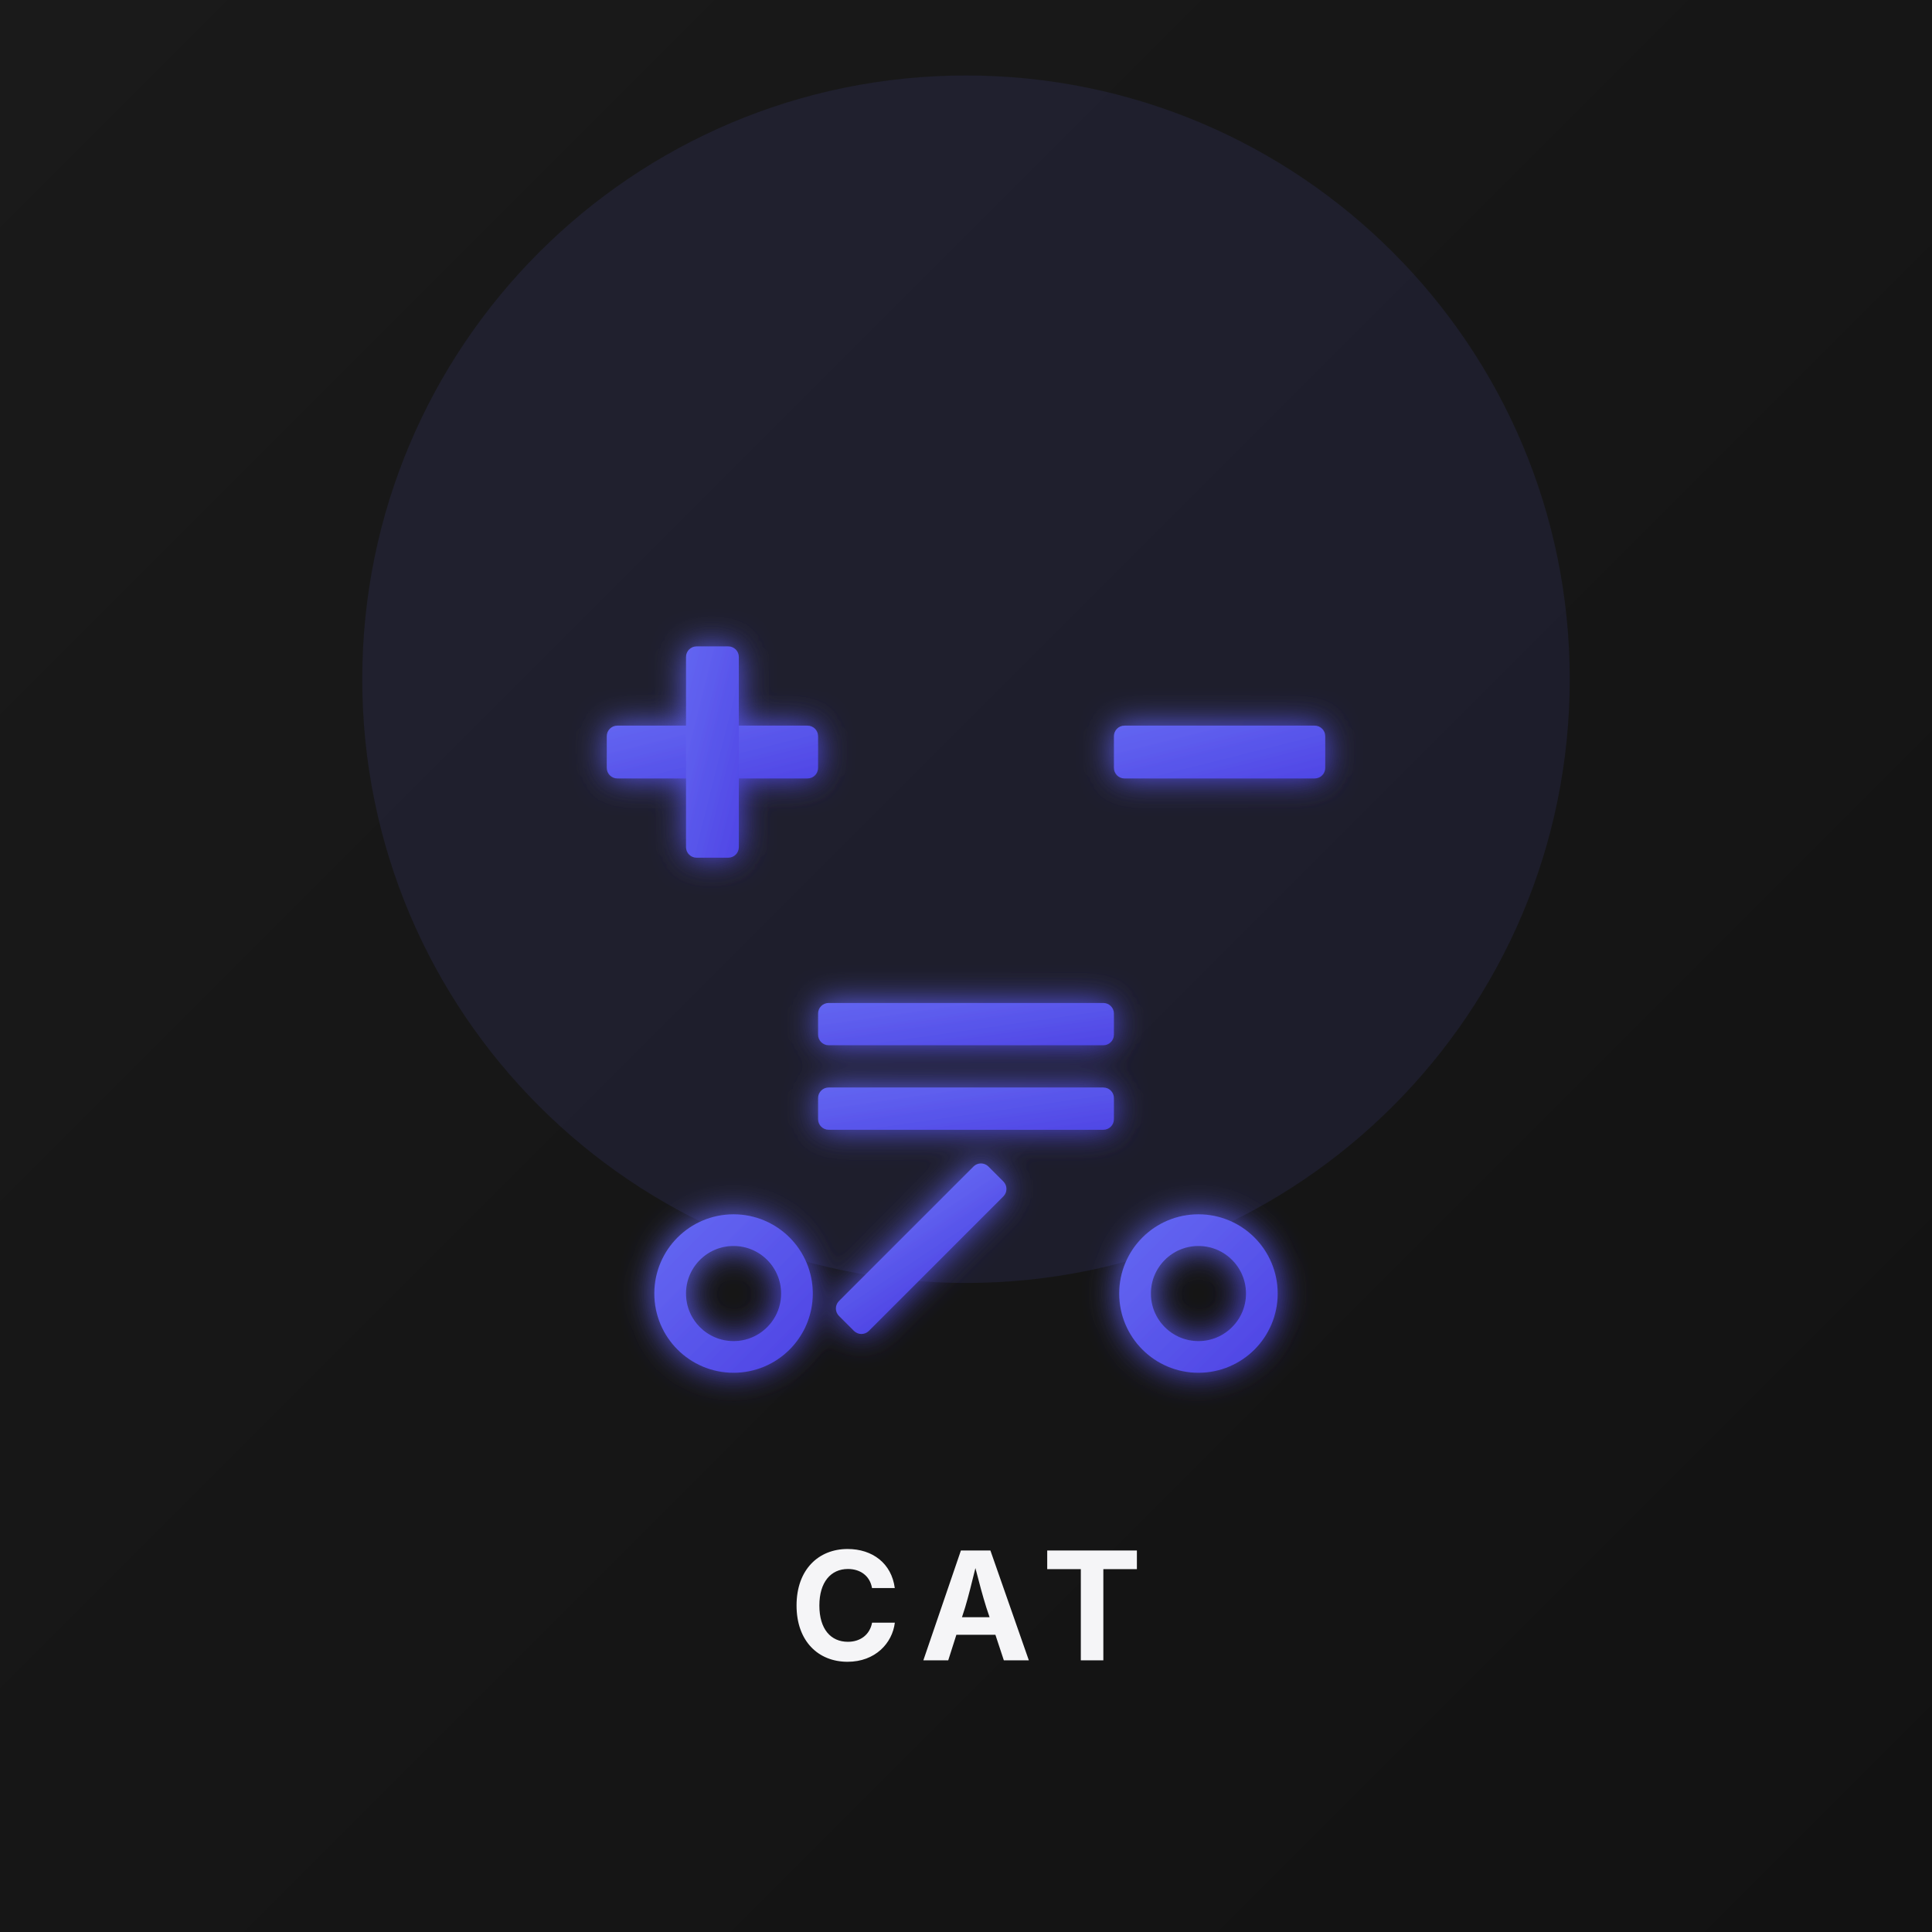
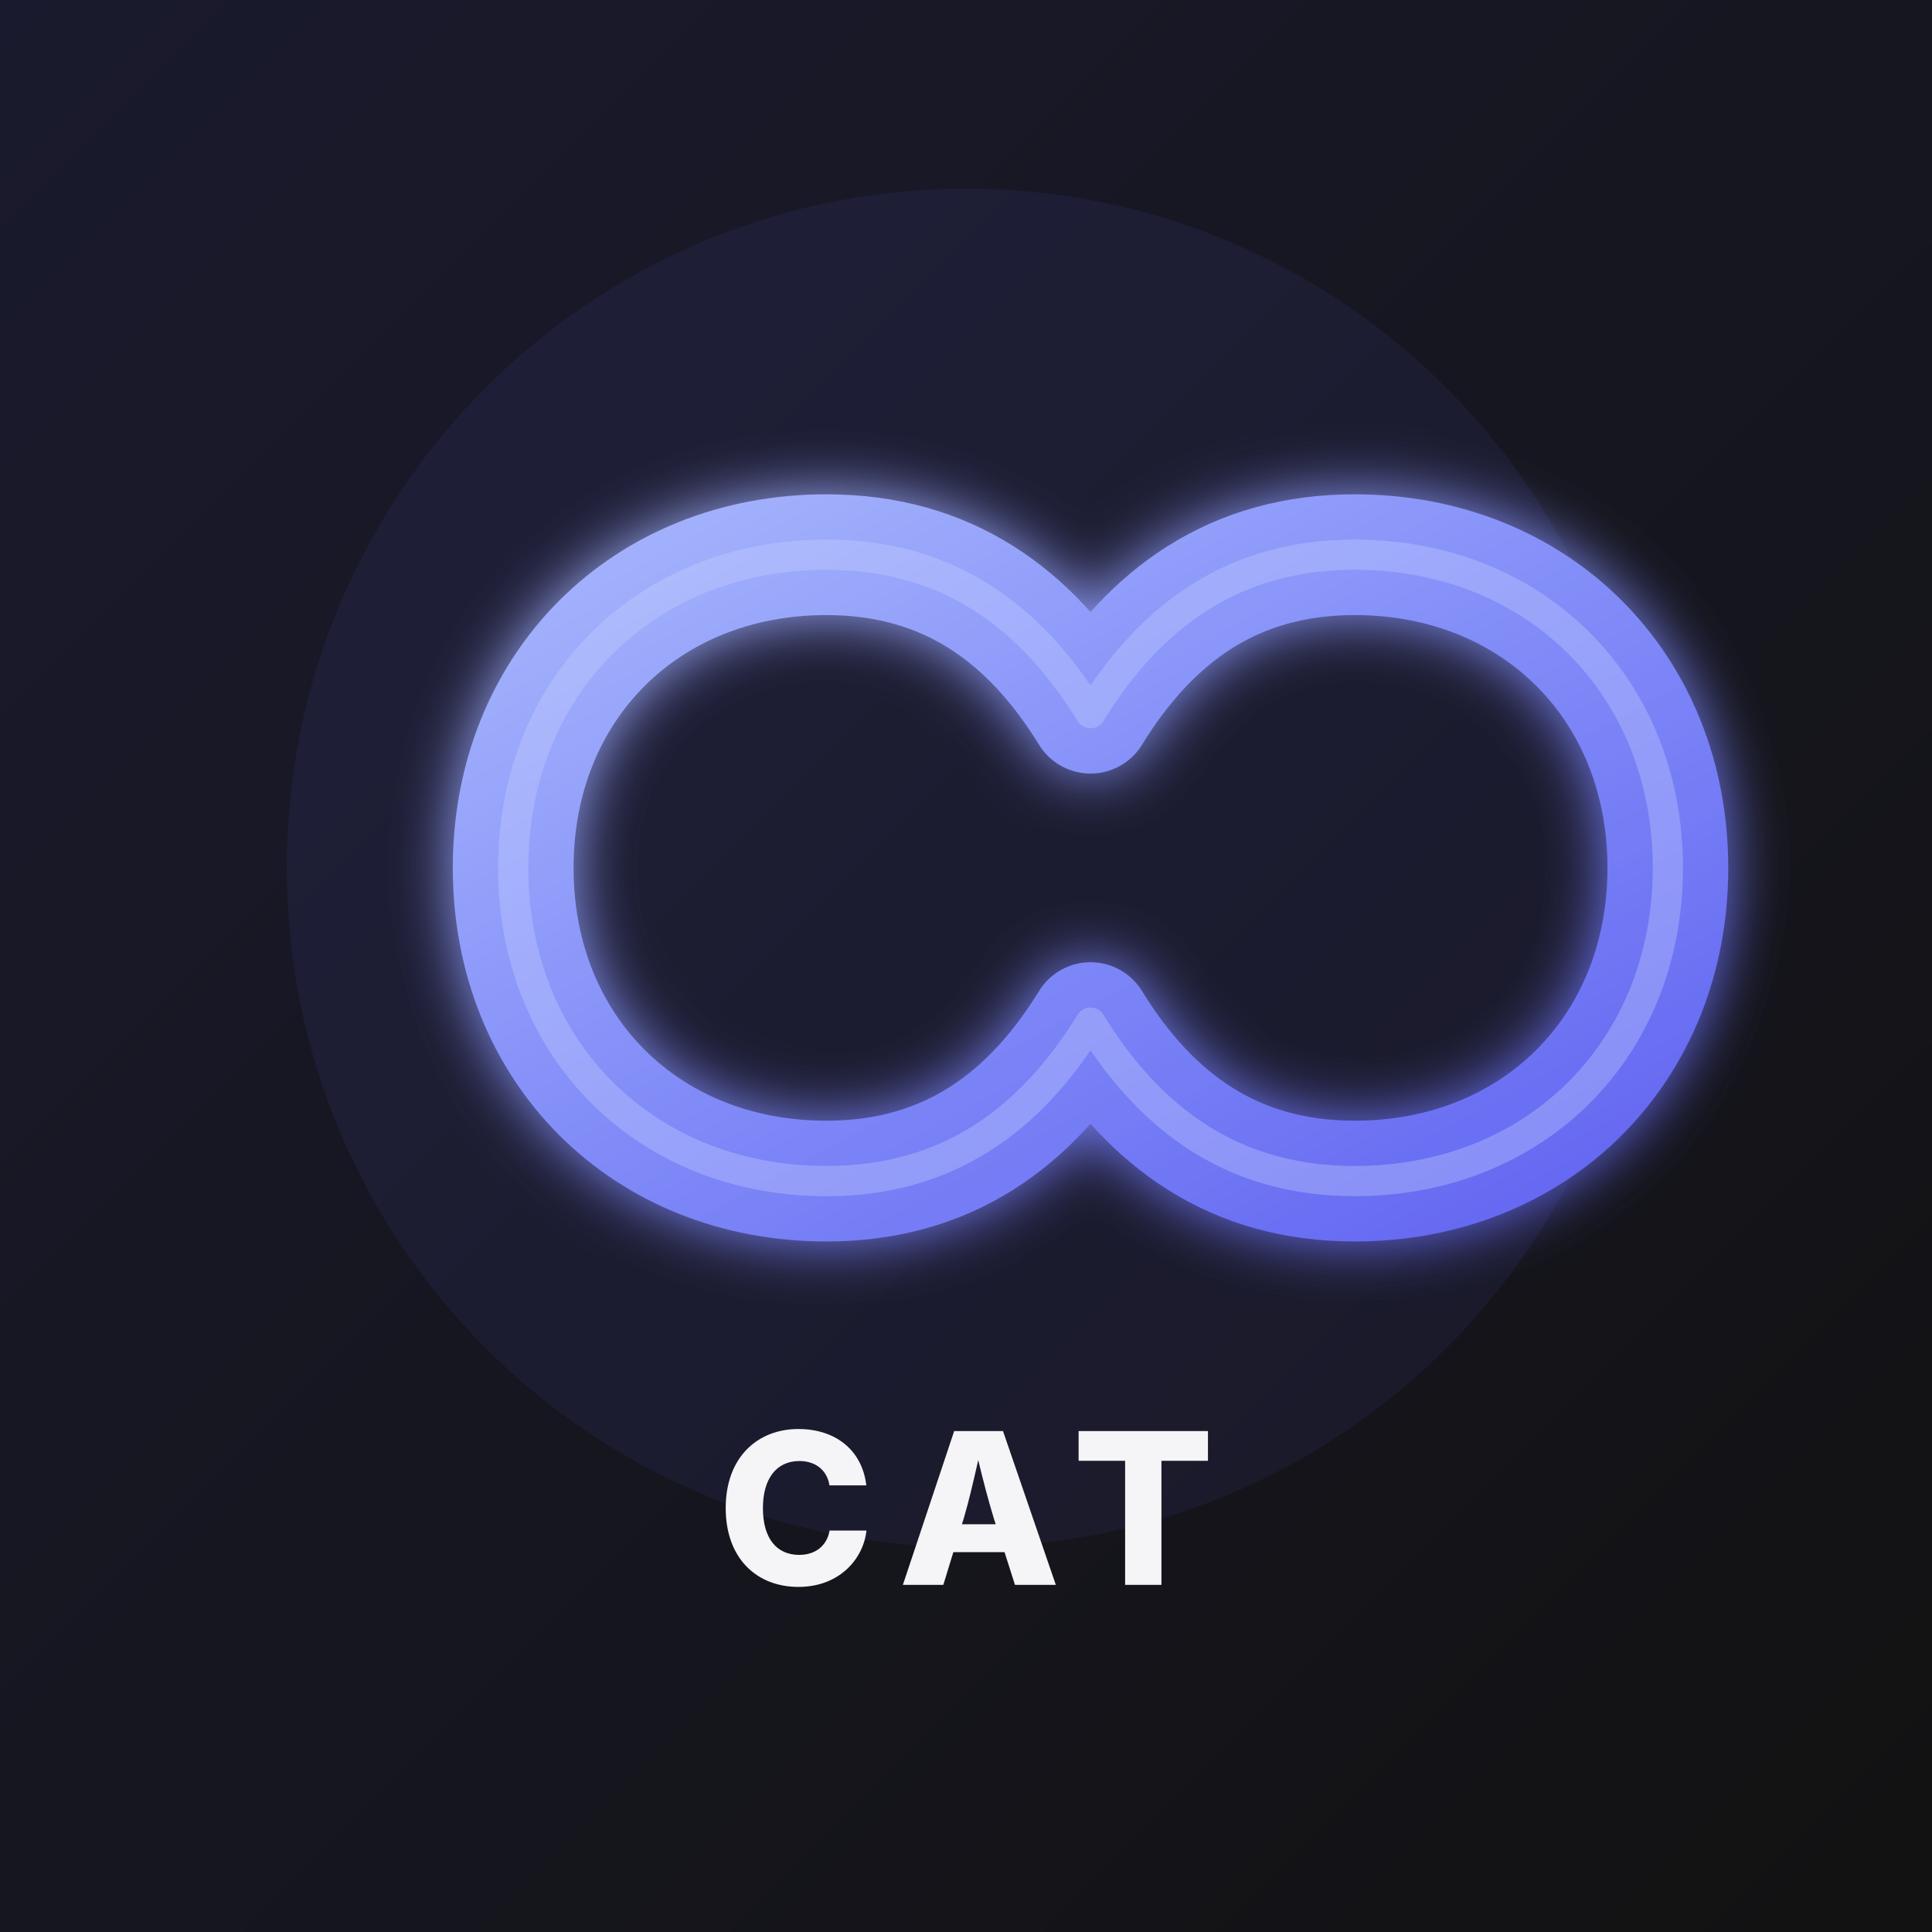
<svg xmlns="http://www.w3.org/2000/svg" viewBox="0 0 512 512">
  <defs>
    <linearGradient id="bg-gradient" x1="0%" y1="0%" x2="100%" y2="100%">
-       <stop offset="0%" style="stop-color:#1a1a1a" />
+       <stop offset="0%" style="stop-color:#1a1a2e" />
      <stop offset="100%" style="stop-color:#121212" />
    </linearGradient>
-     <linearGradient id="glow" x1="0%" y1="0%" x2="100%" y2="100%">
-       <stop offset="0%" style="stop-color:#6366f1" />
-       <stop offset="100%" style="stop-color:#4f46e5" />
+     <linearGradient id="infinity-gradient" x1="0%" y1="0%" x2="100%" y2="100%">
+       <stop offset="0%" style="stop-color:#a5b4fc" />
+       <stop offset="50%" style="stop-color:#818cf8" />
+       <stop offset="100%" style="stop-color:#6366f1" />
    </linearGradient>
    <filter id="neon-glow" x="-50%" y="-50%" width="200%" height="200%">
-       <feGaussianBlur stdDeviation="6" result="coloredBlur" />
+       <feGaussianBlur stdDeviation="8" result="coloredBlur" />
      <feMerge>
        <feMergeNode in="coloredBlur" />
        <feMergeNode in="SourceGraphic" />
      </feMerge>
    </filter>
  </defs>
  <rect width="512" height="512" fill="url(#bg-gradient)" />
-   <circle cx="256" cy="180" r="160" fill="#6366f1" opacity="0.1" />
-   <g filter="url(#neon-glow)" fill="url(#glow)" transform="translate(256,256) scale(0.7) translate(-256,-256)">
-     <rect x="120" y="165" width="80" height="20" rx="4" />
-     <rect x="150" y="135" width="20" height="80" rx="4" />
-     <rect x="312" y="165" width="80" height="20" rx="4" />
-     <rect x="200" y="270" width="112" height="16" rx="4" />
-     <rect x="200" y="302" width="112" height="16" rx="4" />
-     <circle cx="168" cy="380" r="24" fill="none" stroke="url(#glow)" stroke-width="12" />
-     <circle cx="344" cy="380" r="24" fill="none" stroke="url(#glow)" stroke-width="12" />
-     <rect x="224" y="340" width="16" height="80" rx="4" transform="rotate(45 256 380)" />
+   <circle cx="256" cy="230" r="180" fill="#6366f1" opacity="0.08" />
+   <g filter="url(#neon-glow)" transform="translate(256, 230)">
+     <path d="M-120 0c0-48 35-83 83-83c32 0 54 16 70 42c16-26 38-42 70-42c48 0 83 35 83 83s-35 83-83 83c-32 0-54-16-70-42c-16 26-38 42-70 42c-48 0-83-35-83-83z" stroke="url(#infinity-gradient)" stroke-width="32" stroke-linecap="round" stroke-linejoin="round" fill="none" />
  </g>
-   <text x="256" y="440" font-family="system-ui, -apple-system, sans-serif" font-size="40" font-weight="700" fill="#f5f5f7" text-anchor="middle" letter-spacing="6">CAT</text>
+   <g transform="translate(256, 230)" opacity="0.35">
+     <path d="M-120 0c0-48 35-83 83-83c32 0 54 16 70 42c16-26 38-42 70-42c48 0 83 35 83 83s-35 83-83 83c-32 0-54-16-70-42c-16 26-38 42-70 42c-48 0-83-35-83-83z" stroke="#c7d2fe" stroke-width="8" stroke-linecap="round" stroke-linejoin="round" fill="none" />
+   </g>
+   <text x="256" y="420" font-family="system-ui, -apple-system, sans-serif" font-size="56" font-weight="800" fill="#f5f5f7" text-anchor="middle" letter-spacing="8">CAT</text>
</svg>
